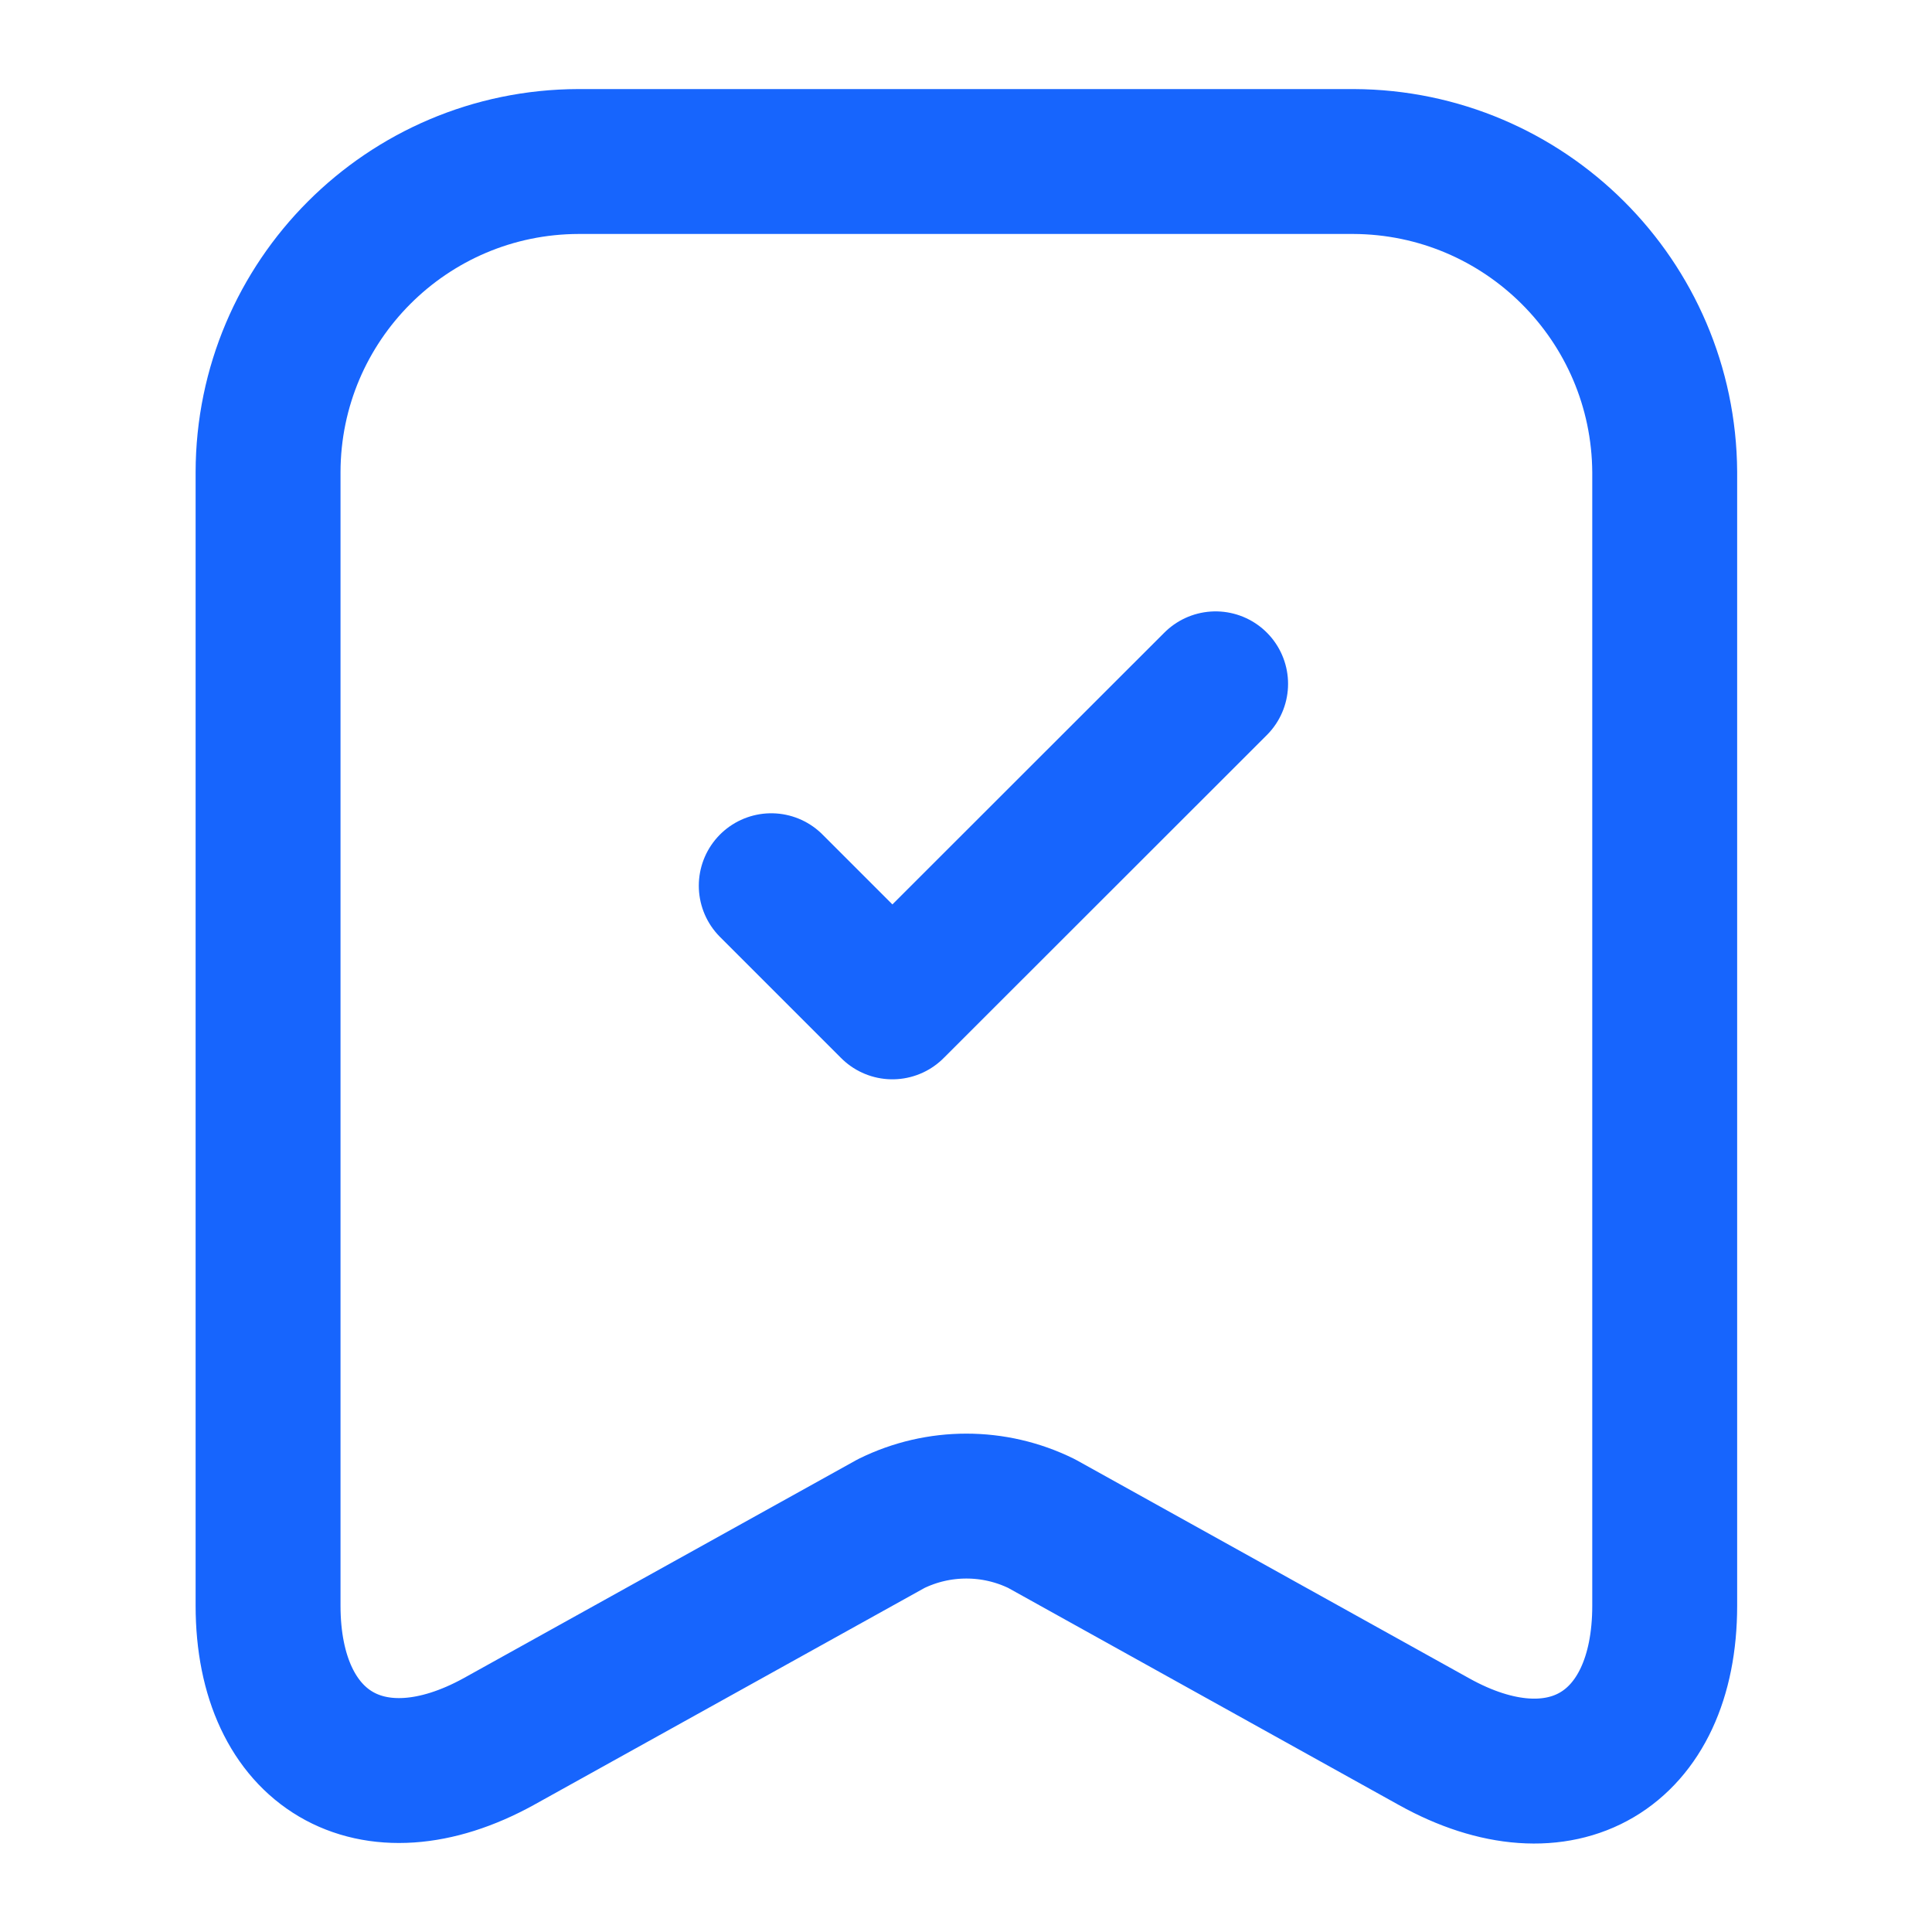
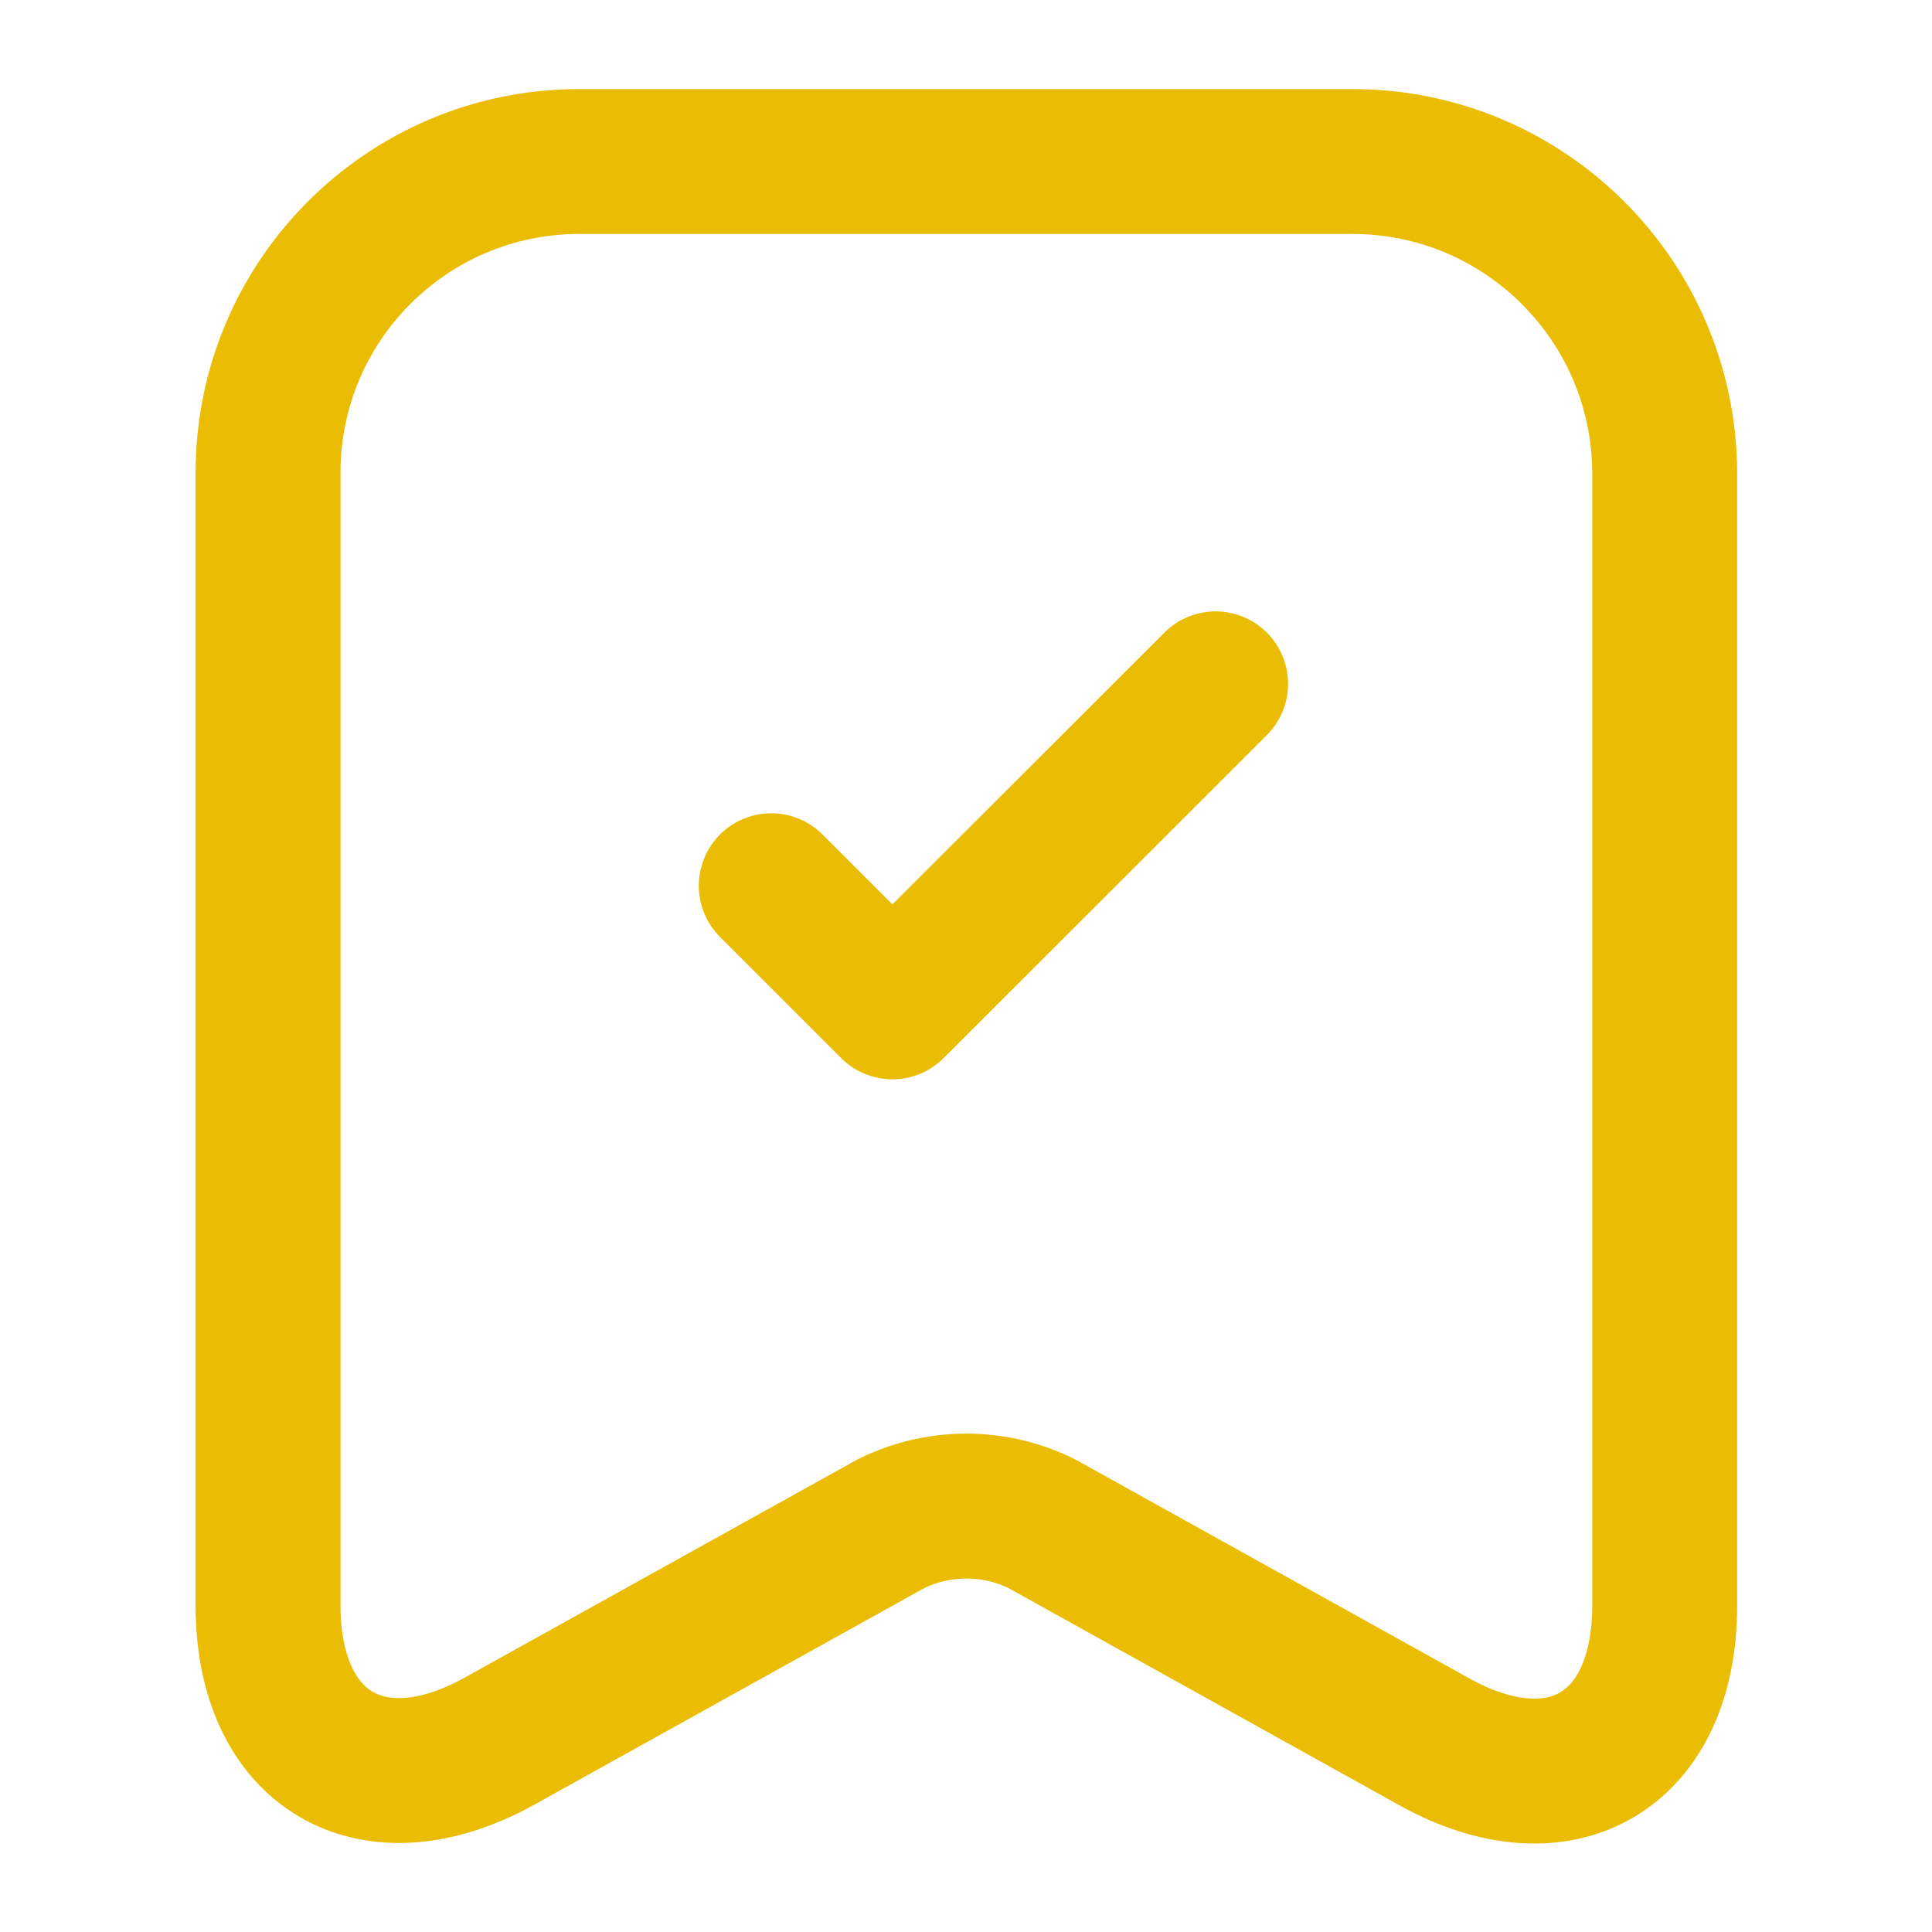
<svg xmlns="http://www.w3.org/2000/svg" width="20" height="20" viewBox="0 0 20 20">
  <g id="importent-color" transform="translate(-108 -189)">
    <g id="archive-tick" transform="translate(108 189)">
-       <path id="Vector" d="M11.237,0H3.213A3.221,3.221,0,0,0,0,3.215V14.949c0,1.5,1.074,2.132,2.389,1.407L6.451,14.1a1.762,1.762,0,0,1,1.556,0l4.062,2.257c1.315.733,2.389.1,2.389-1.407V3.215A3.234,3.234,0,0,0,11.237,0Z" transform="translate(2.775 1.672)" fill="none" stroke="#1765fd" stroke-linecap="round" stroke-linejoin="round" stroke-width="1.5" />
-       <path id="Vector-2" data-name="Vector" d="M0,2.09,1.254,3.344,4.6,0" transform="translate(7.984 7.079)" fill="none" stroke="#1765fd" stroke-linecap="round" stroke-linejoin="round" stroke-width="1.5" />
+       <path id="Vector" d="M11.237,0H3.213A3.221,3.221,0,0,0,0,3.215V14.949c0,1.5,1.074,2.132,2.389,1.407L6.451,14.1a1.762,1.762,0,0,1,1.556,0l4.062,2.257c1.315.733,2.389.1,2.389-1.407V3.215A3.234,3.234,0,0,0,11.237,0Z" transform="translate(2.775 1.672)" fill="none" stroke="#EABD04" stroke-linecap="round" stroke-linejoin="round" stroke-width="1.5" />
+       <path id="Vector-2" data-name="Vector" d="M0,2.09,1.254,3.344,4.6,0" transform="translate(7.984 7.079)" fill="none" stroke="#EABD04" stroke-linecap="round" stroke-linejoin="round" stroke-width="1.5" />
      <path id="Vector-3" data-name="Vector" d="M0,0H20V20H0Z" fill="none" opacity="0" />
    </g>
  </g>
</svg>
